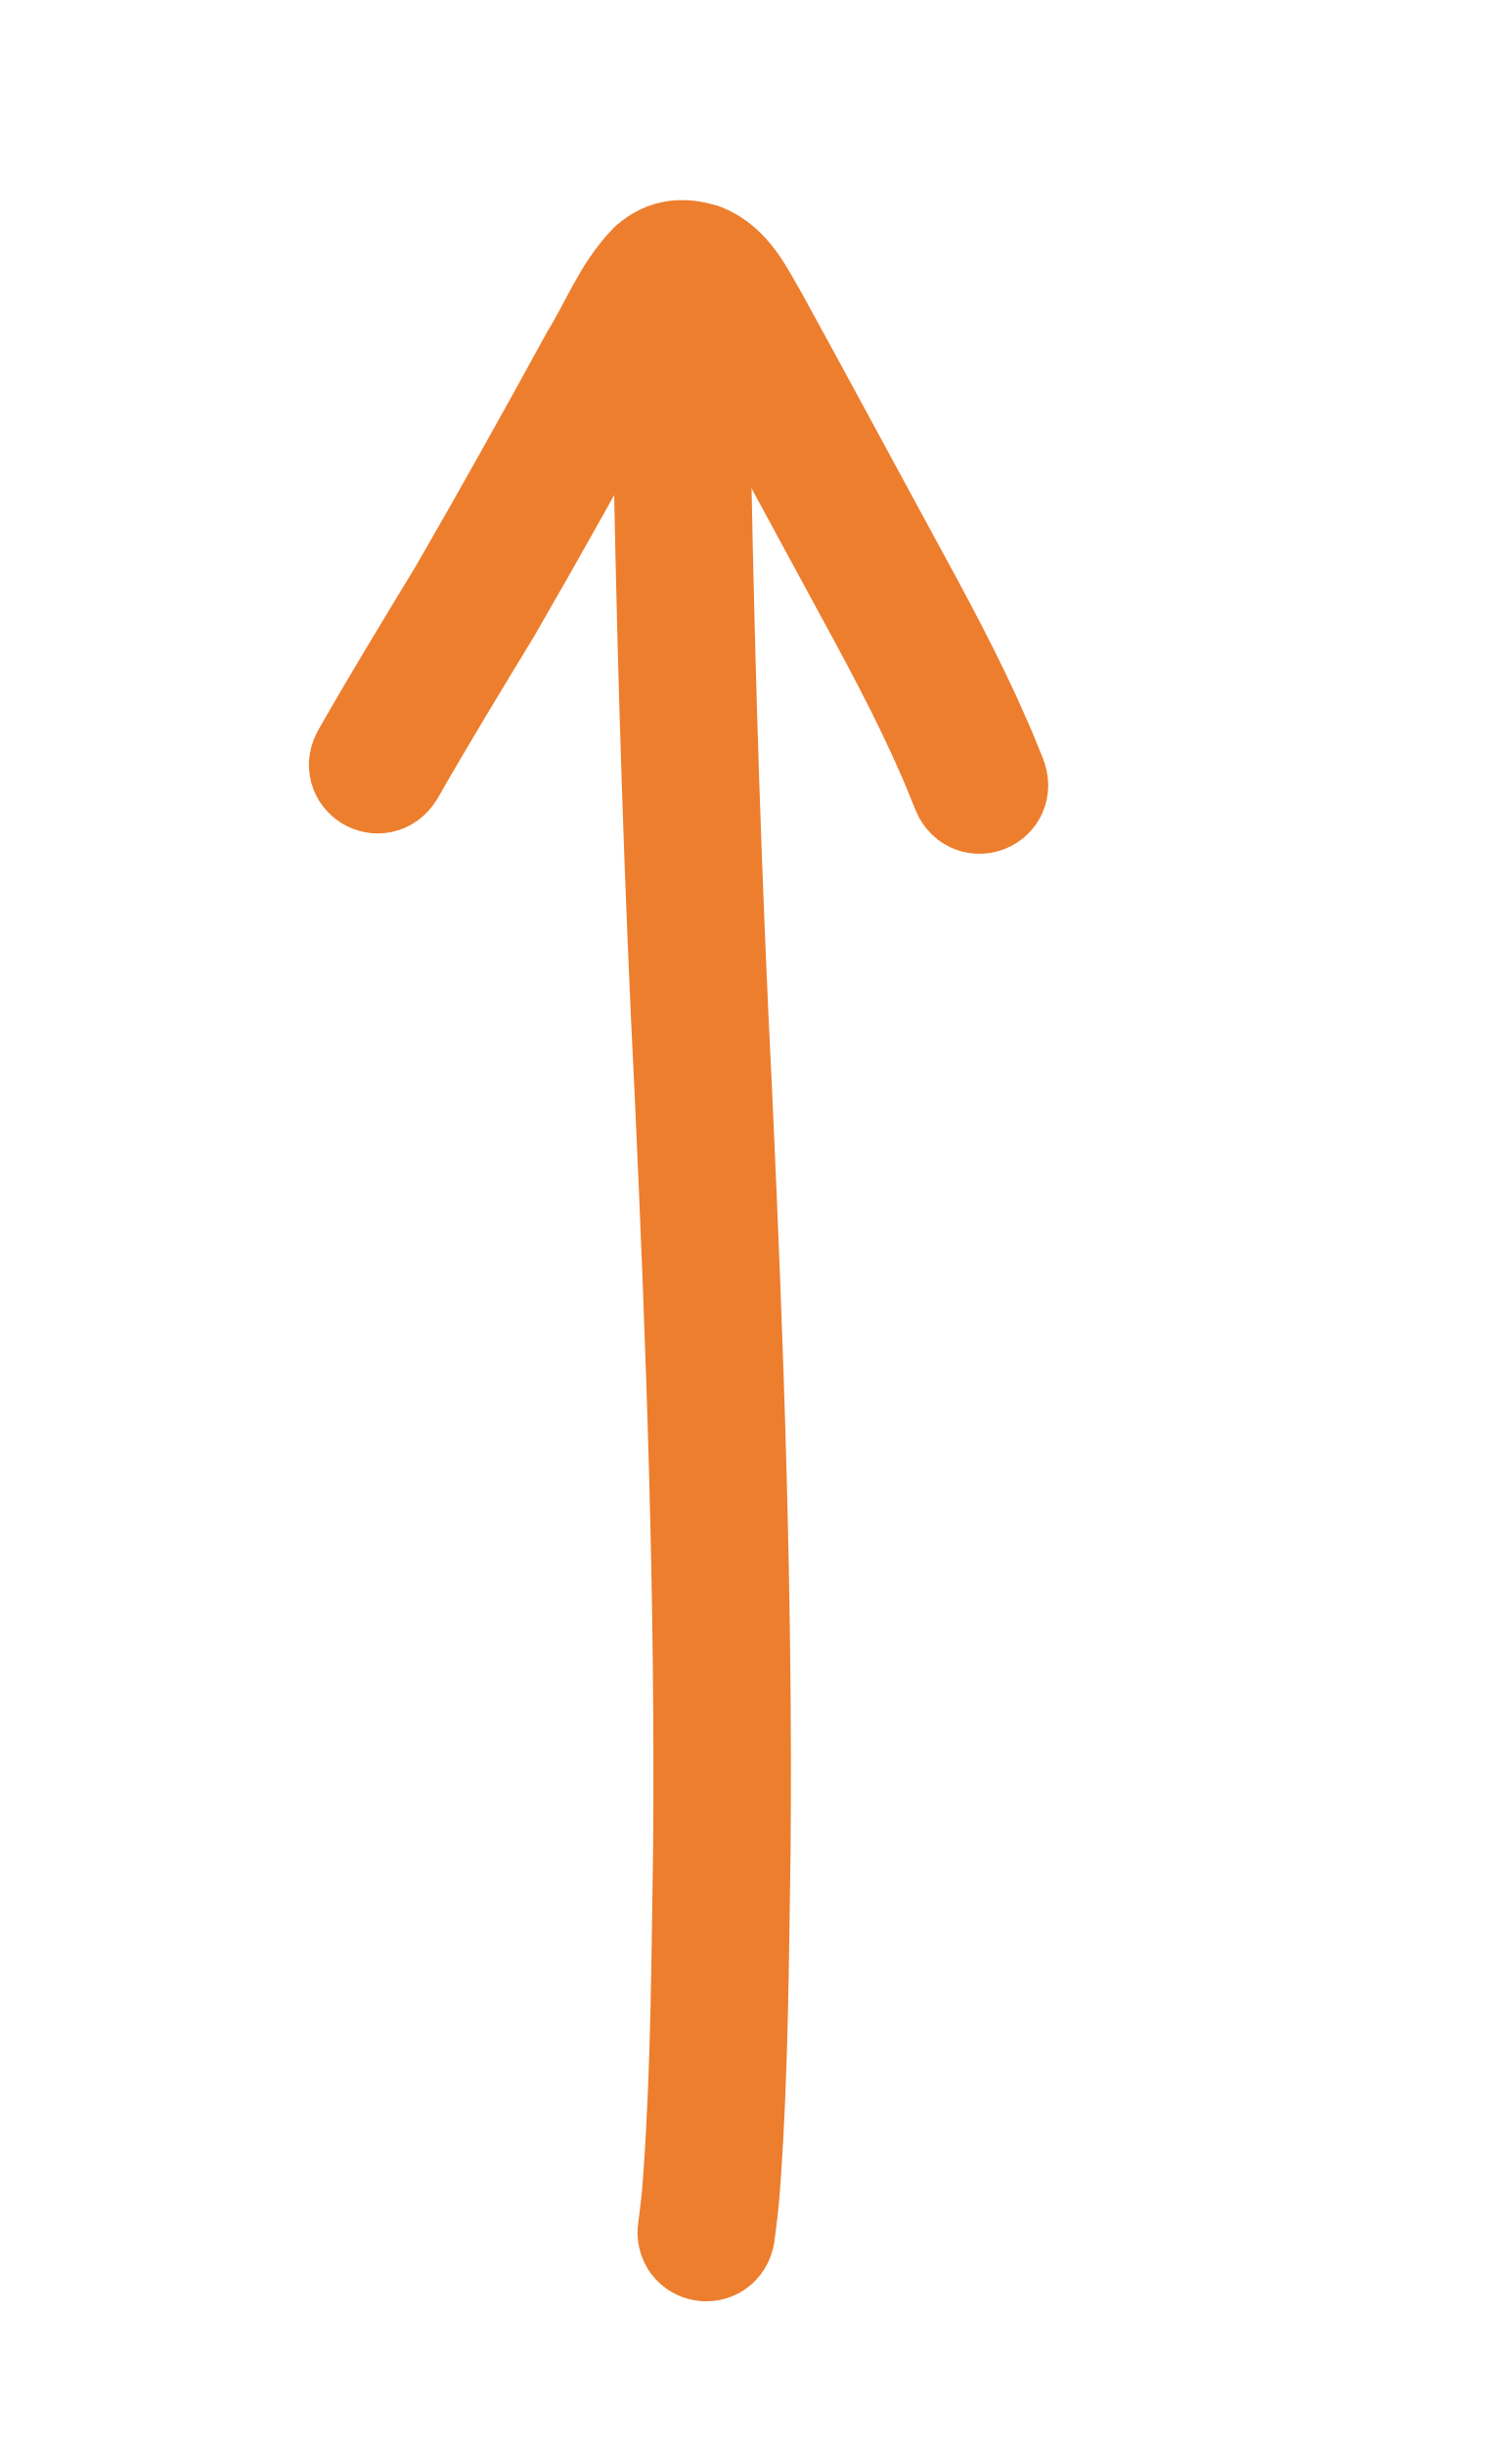
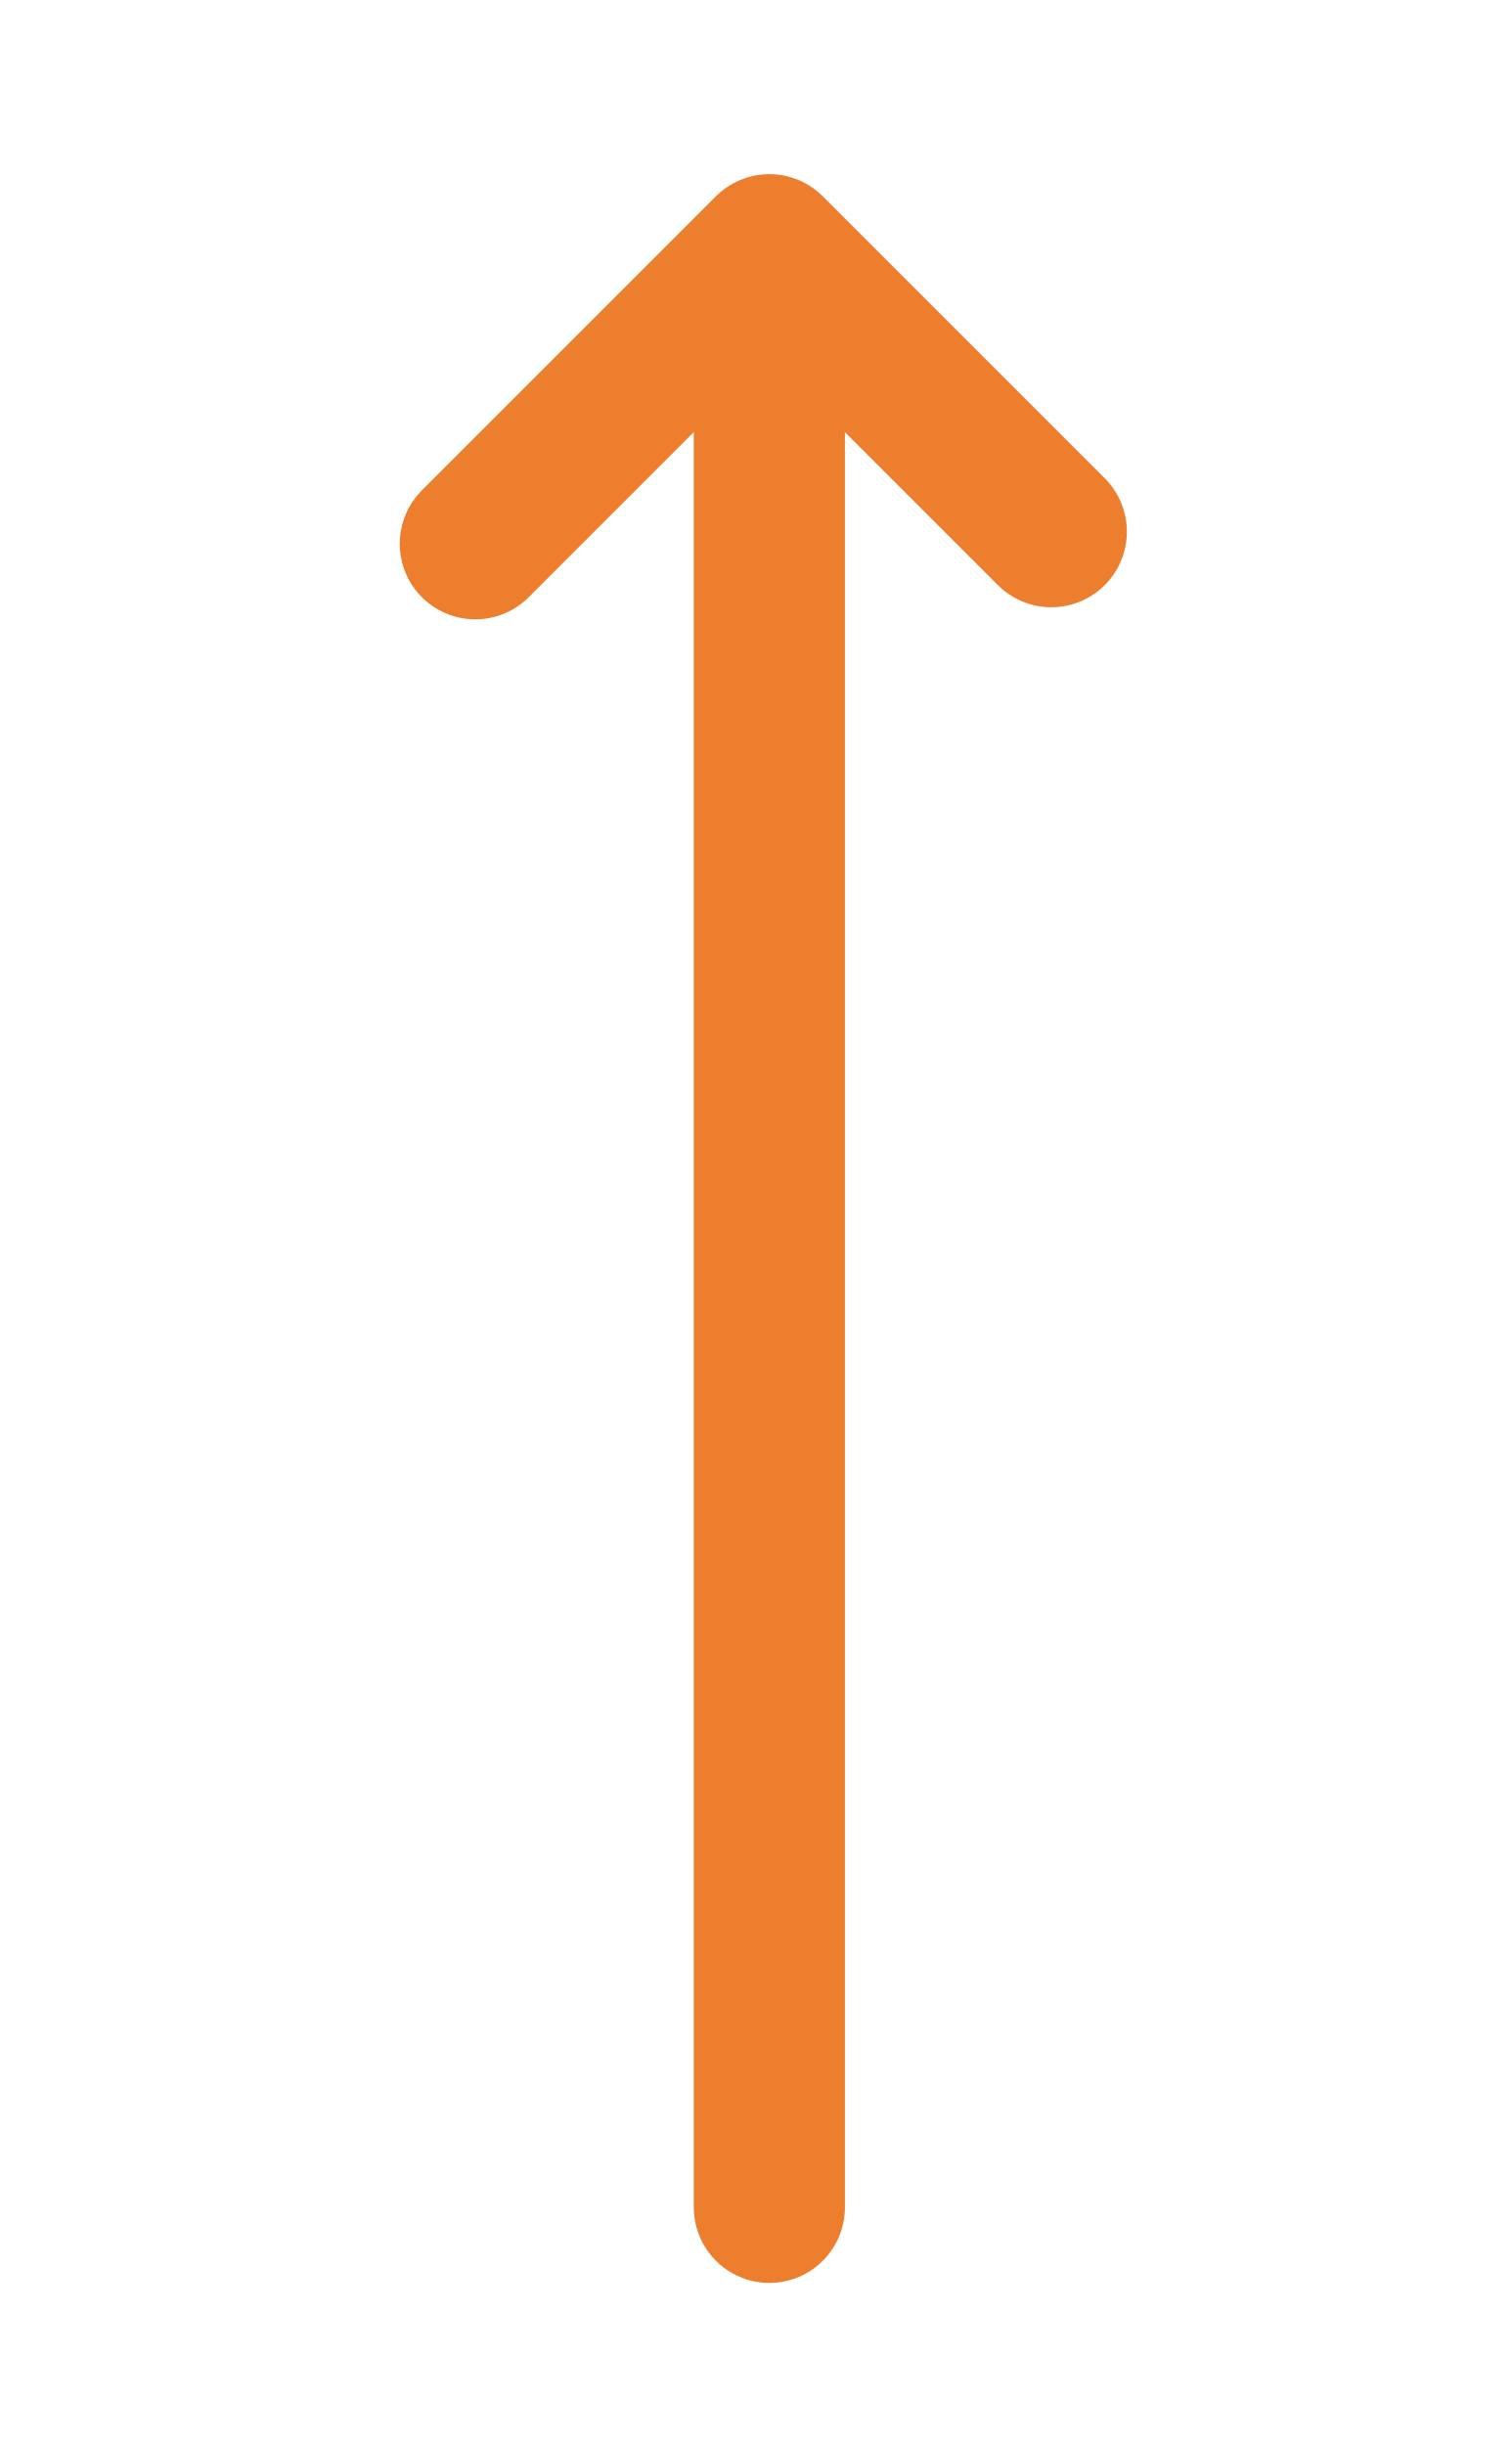
<svg xmlns="http://www.w3.org/2000/svg" width="80" height="129.44" id="svg3016" version="1.1">
  <defs id="defs3018" />
  <g id="layer1" transform="translate(0,-922.9222)">
-     <path style="color:#000000;fill:none;stroke:#ed7e2e;stroke-width:6;stroke-linecap:round;stroke-linejoin:round;stroke-miterlimit:4;stroke-opacity:1;stroke-dasharray:none;marker:none;visibility:visible;display:inline;overflow:visible;enable-background:accumulate" id="path3026" d="m 36.766,118.038 c 0.145,-1.17 0.195,-1.483 0.291,-2.843 0.405,-5.744 0.426,-11.517 0.518,-17.272 C 37.692,84.564 37.21,71.208 36.598,57.864 36.049,46.935 35.7,35.998 35.493,25.057 c -0.062,-4.209 -0.037,-2.216 -0.079,-5.979 -0.01,-0.905 1.269,-0.919 1.279,-0.014 l 0,0 c 0.043,3.757 0.017,1.767 0.079,5.969 0.206,10.929 0.555,21.855 1.103,32.773 0.614,13.37 1.096,26.752 0.979,40.139 -0.092,5.787 -0.114,11.591 -0.523,17.367 -0.102,1.431 -0.151,1.723 -0.308,2.963 -0.167,0.889 -1.424,0.653 -1.258,-0.236 z" transform="translate(0,922.9222)" />
-     <path style="color:#000000;fill:none;stroke:#ed7e2e;stroke-width:6;stroke-linecap:round;stroke-linejoin:round;stroke-miterlimit:4;stroke-opacity:1;stroke-dasharray:none;marker:none;visibility:visible;display:inline;overflow:visible;enable-background:accumulate" id="path3040" d="m 19.471,963.028 c 1.657,-2.906 3.397,-5.763 5.133,-8.621 2.381,-4.119 4.698,-8.277 6.982,-12.451 1.002,-1.613 1.689,-3.478 3.031,-4.856 0.755,-0.659 1.539,-0.697 2.461,-0.427 1.368,0.532 2.028,2.004 2.726,3.191 2.329,4.239 4.618,8.501 6.93,12.75 1.743,3.198 3.489,6.4 4.938,9.744 0.27,0.609 0.509,1.23 0.762,1.845 0.344,0.837 -0.84,1.323 -1.183,0.486 l 0,0 c -0.25,-0.608 -0.486,-1.222 -0.752,-1.823 -1.432,-3.31 -3.165,-6.476 -4.888,-9.641 -2.305,-4.237 -4.588,-8.486 -6.909,-12.713 -0.585,-0.998 -0.533,-0.958 -1.105,-1.79 -0.243,-0.354 -0.497,-0.688 -0.915,-0.833 -0.392,-0.163 -0.82,-0.167 -1.155,0.113 -0.621,0.607 -1.011,1.36 -1.437,2.11 -1.004,1.768 -0.266,0.448 -1.379,2.458 -2.293,4.191 -4.619,8.366 -7.01,12.501 -1.741,2.866 -3.484,5.732 -5.147,8.644 -0.486,0.763 -1.565,0.076 -1.079,-0.687 z" />
+     <path style="fill:none;stroke:#ed7e2e;stroke-width:8;stroke-linecap:round;stroke-linejoin:round;stroke-miterlimit:4;stroke-opacity:1;stroke-dasharray:none" d="m 40.73,1039.781 0,-10.449 0,-91.056" id="path2992" />
+     <path style="fill:none;stroke:#ed7e2e;stroke-width:8;stroke-linecap:round;stroke-linejoin:round;stroke-miterlimit:4;stroke-opacity:1;stroke-dasharray:none" d="m 25.163,951.71 15.567,-15.567 14.927,14.927" id="path2996" />
  </g>
</svg>
